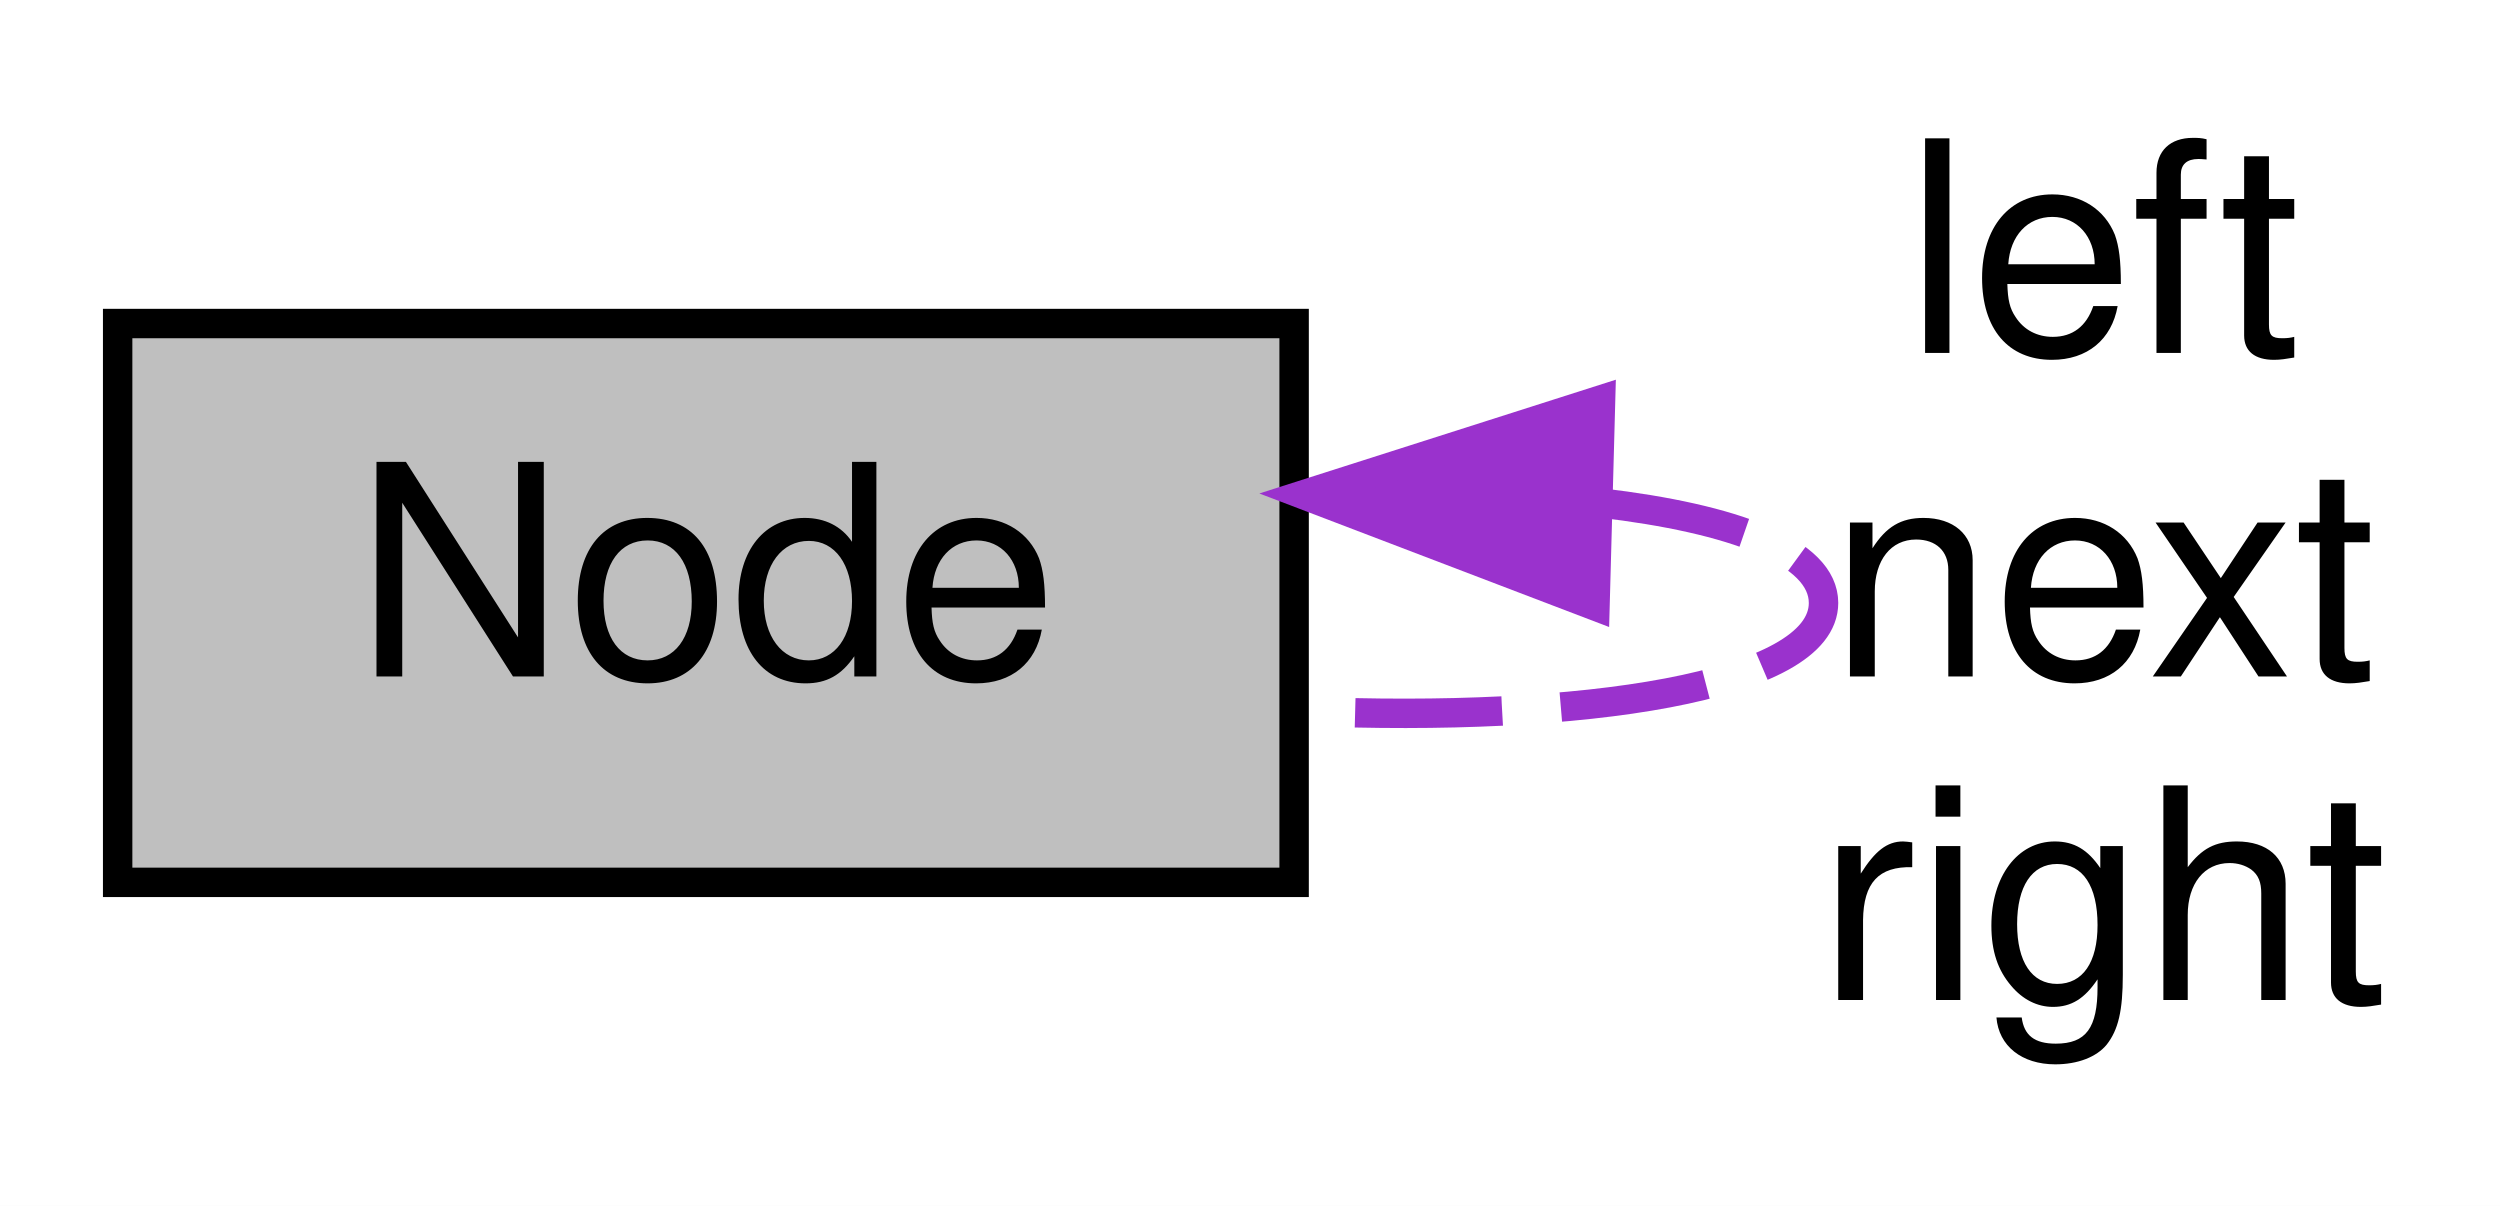
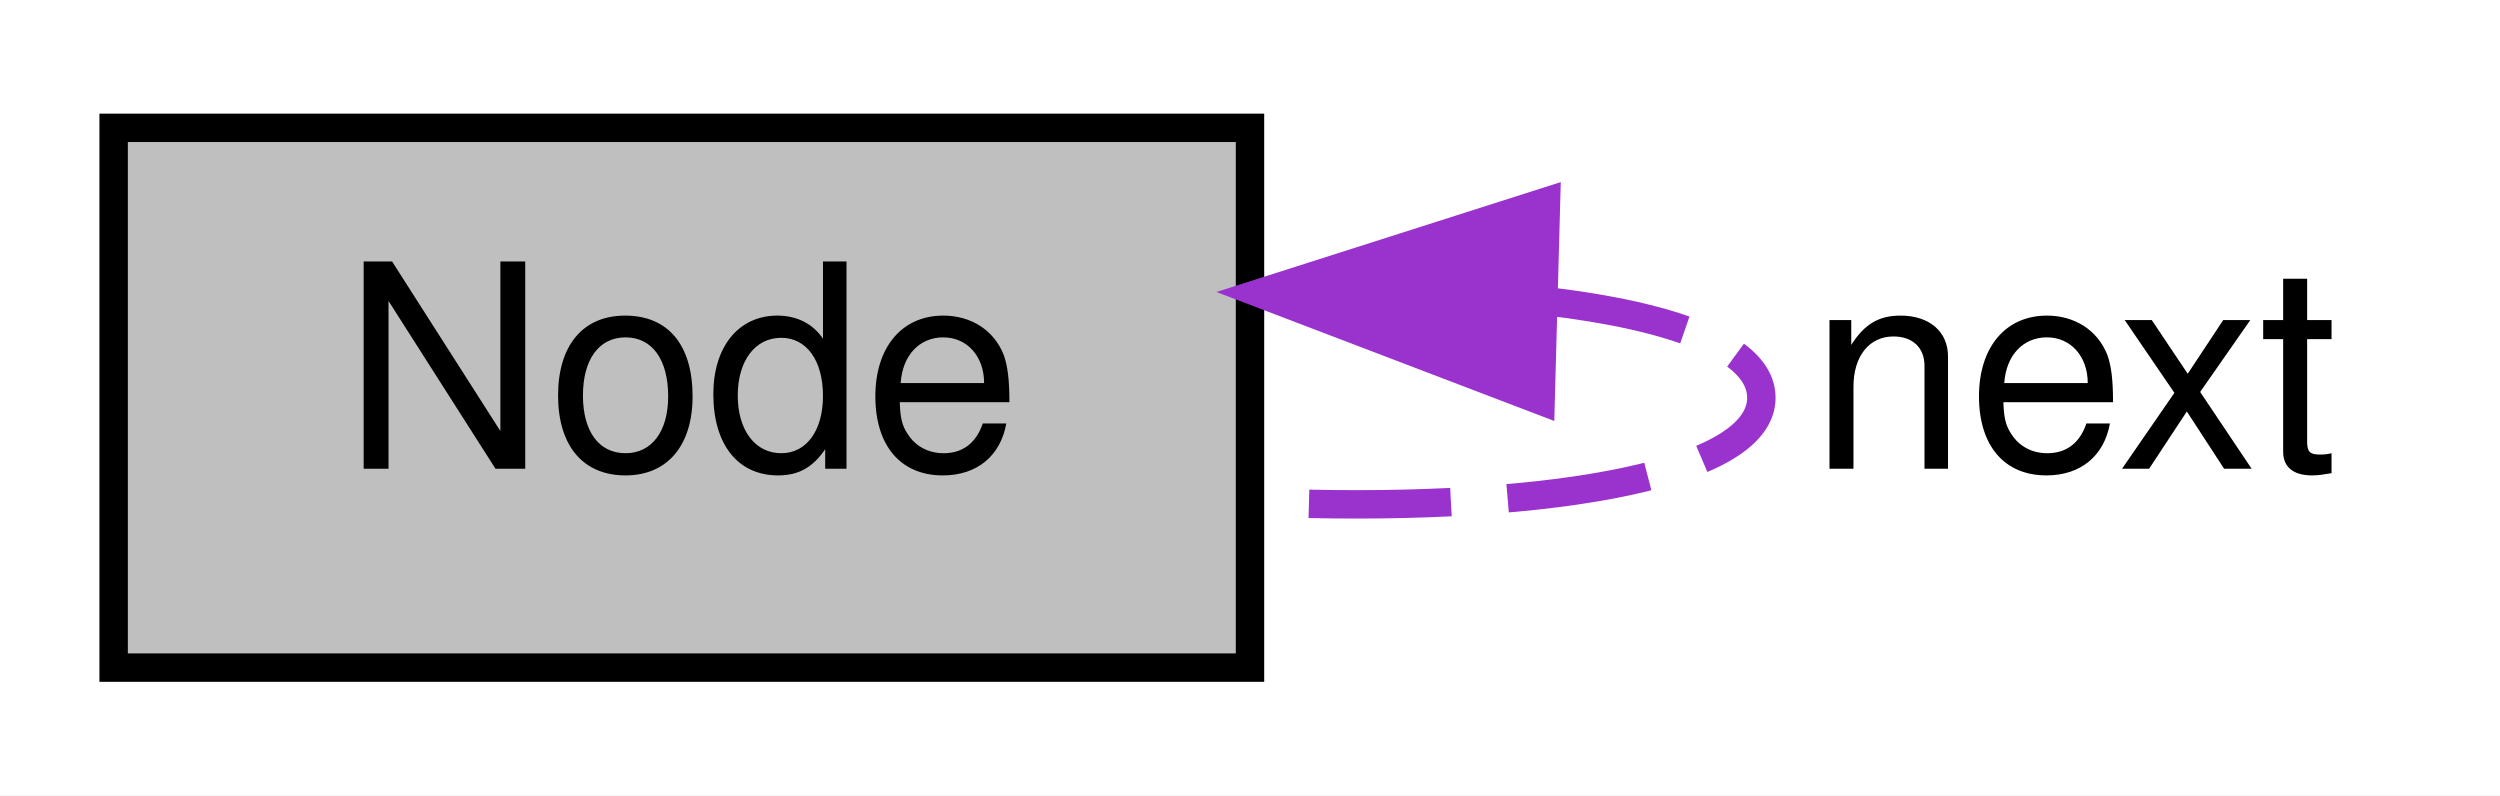
- <svg xmlns="http://www.w3.org/2000/svg" xmlns:xlink="http://www.w3.org/1999/xlink" width="85pt" height="41pt" viewBox="0.00 0.00 85.00 41.00">
-   <g id="graph0" class="graph" transform="scale(1 1) rotate(0) translate(4 37)">
-     <polygon fill="white" stroke="transparent" points="-4,4 -4,-37 81,-37 81,4 -4,4" />
+ <svg xmlns="http://www.w3.org/2000/svg" xmlns:xlink="http://www.w3.org/1999/xlink" width="88pt" height="28pt" viewBox="0.00 0.00 88.00 28.00">
+   <g id="graph0" class="graph" transform="scale(1 1) rotate(0) translate(4 24)">
+     <polygon fill="white" stroke="transparent" points="-4,4 -4,-24 84,-24 84,4 -4,4" />
    <g id="node1" class="node">
      <g id="a_node1">
        <a xlink:title=" ">
-           <polygon fill="#bfbfbf" stroke="black" points="0,-7 0,-26 40,-26 40,-7 0,-7" />
-           <text text-anchor="middle" x="20" y="-14" font-family="Helvetica,sans-Serif" font-size="10.00">Node</text>
+           <polygon fill="#bfbfbf" stroke="black" points="0,-0.5 0,-19.5 40,-19.5 40,-0.5 0,-0.5" />
+           <text text-anchor="middle" x="20" y="-7.5" font-family="Helvetica,sans-Serif" font-size="10.00">Node</text>
        </a>
      </g>
    </g>
    <g id="edge1" class="edge">
-       <path fill="none" stroke="#9a32cd" stroke-dasharray="5,2" d="M50.42,-19.9C54.94,-19.37 58,-18.24 58,-16.5 58,-13.65 49.76,-12.42 40.33,-12.82" />
-       <polygon fill="#9a32cd" stroke="#9a32cd" points="50.23,-16.4 40.33,-20.18 50.42,-23.4 50.23,-16.4" />
-       <text text-anchor="middle" x="67.5" y="-25" font-family="Helvetica,sans-Serif" font-size="10.00"> left</text>
-       <text text-anchor="middle" x="67.5" y="-14" font-family="Helvetica,sans-Serif" font-size="10.00">next</text>
-       <text text-anchor="middle" x="67.5" y="-3" font-family="Helvetica,sans-Serif" font-size="10.00">right</text>
+       <path fill="none" stroke="#9a32cd" stroke-dasharray="5,2" d="M50.42,-13.4C54.94,-12.87 58,-11.74 58,-10 58,-7.15 49.76,-5.92 40.33,-6.32" />
+       <polygon fill="#9a32cd" stroke="#9a32cd" points="50.23,-9.9 40.33,-13.68 50.42,-16.9 50.23,-9.9" />
+       <text text-anchor="middle" x="69" y="-7.5" font-family="Helvetica,sans-Serif" font-size="10.00"> next</text>
    </g>
  </g>
</svg>
